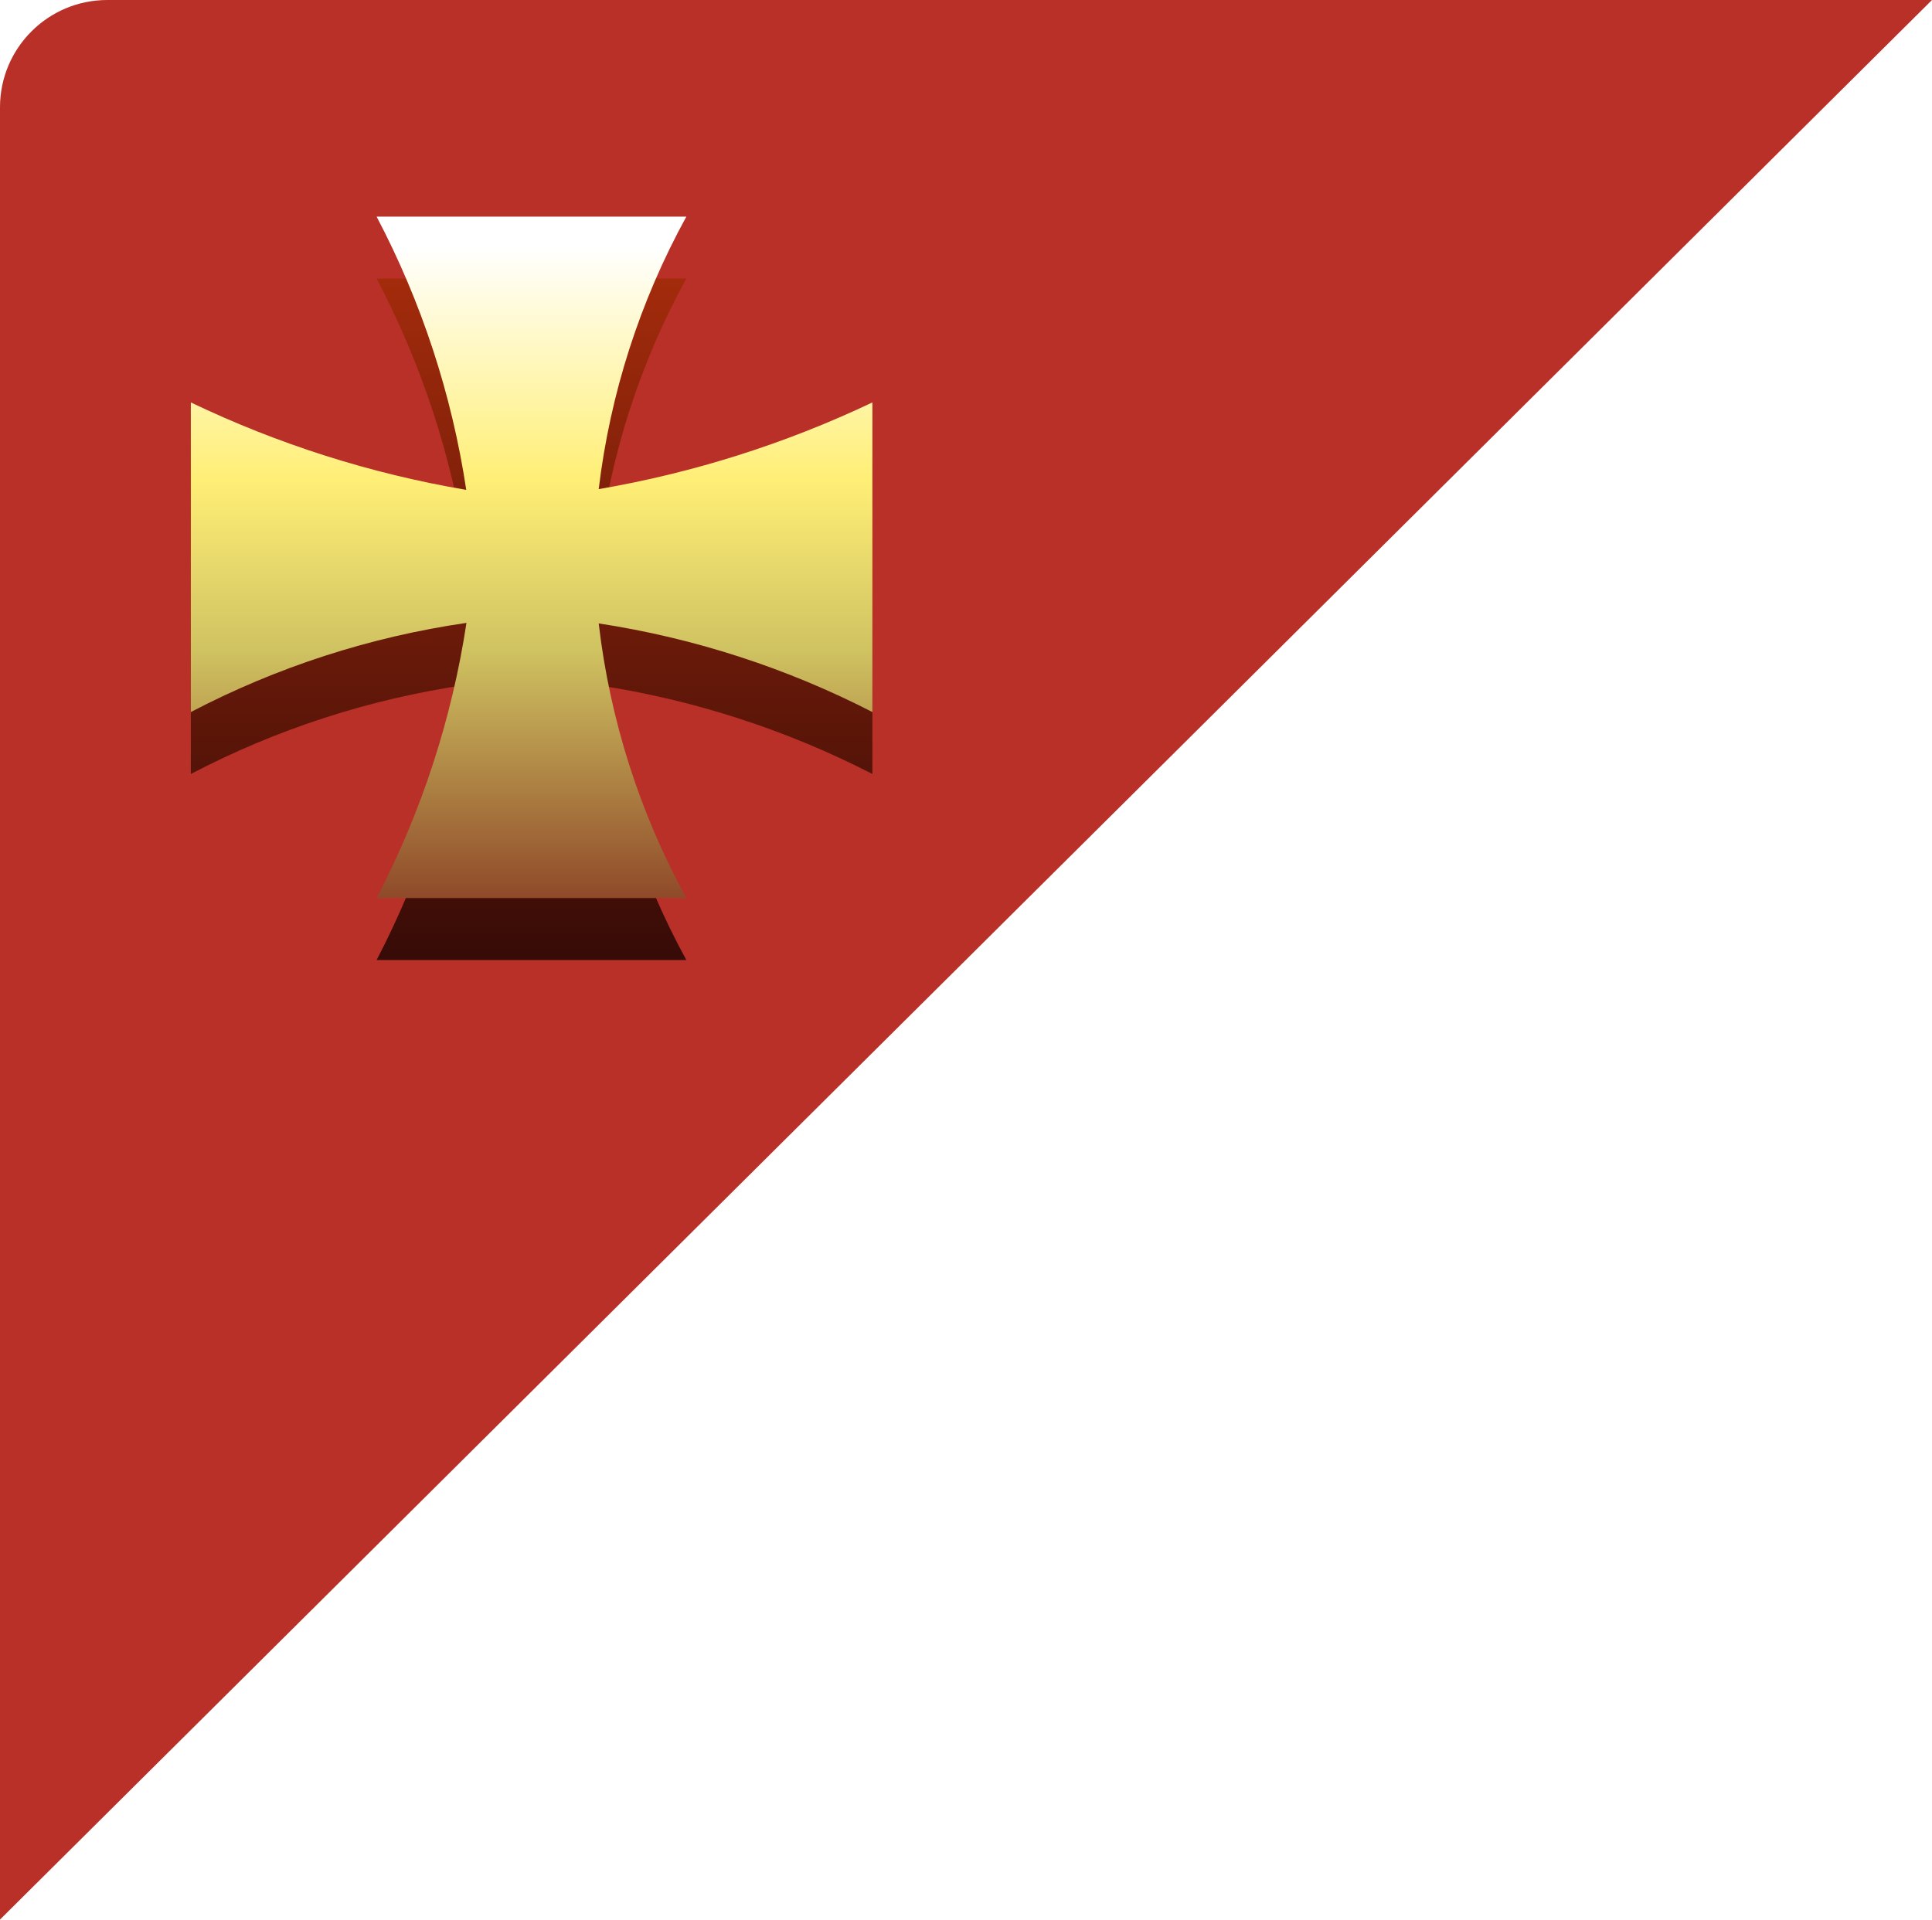
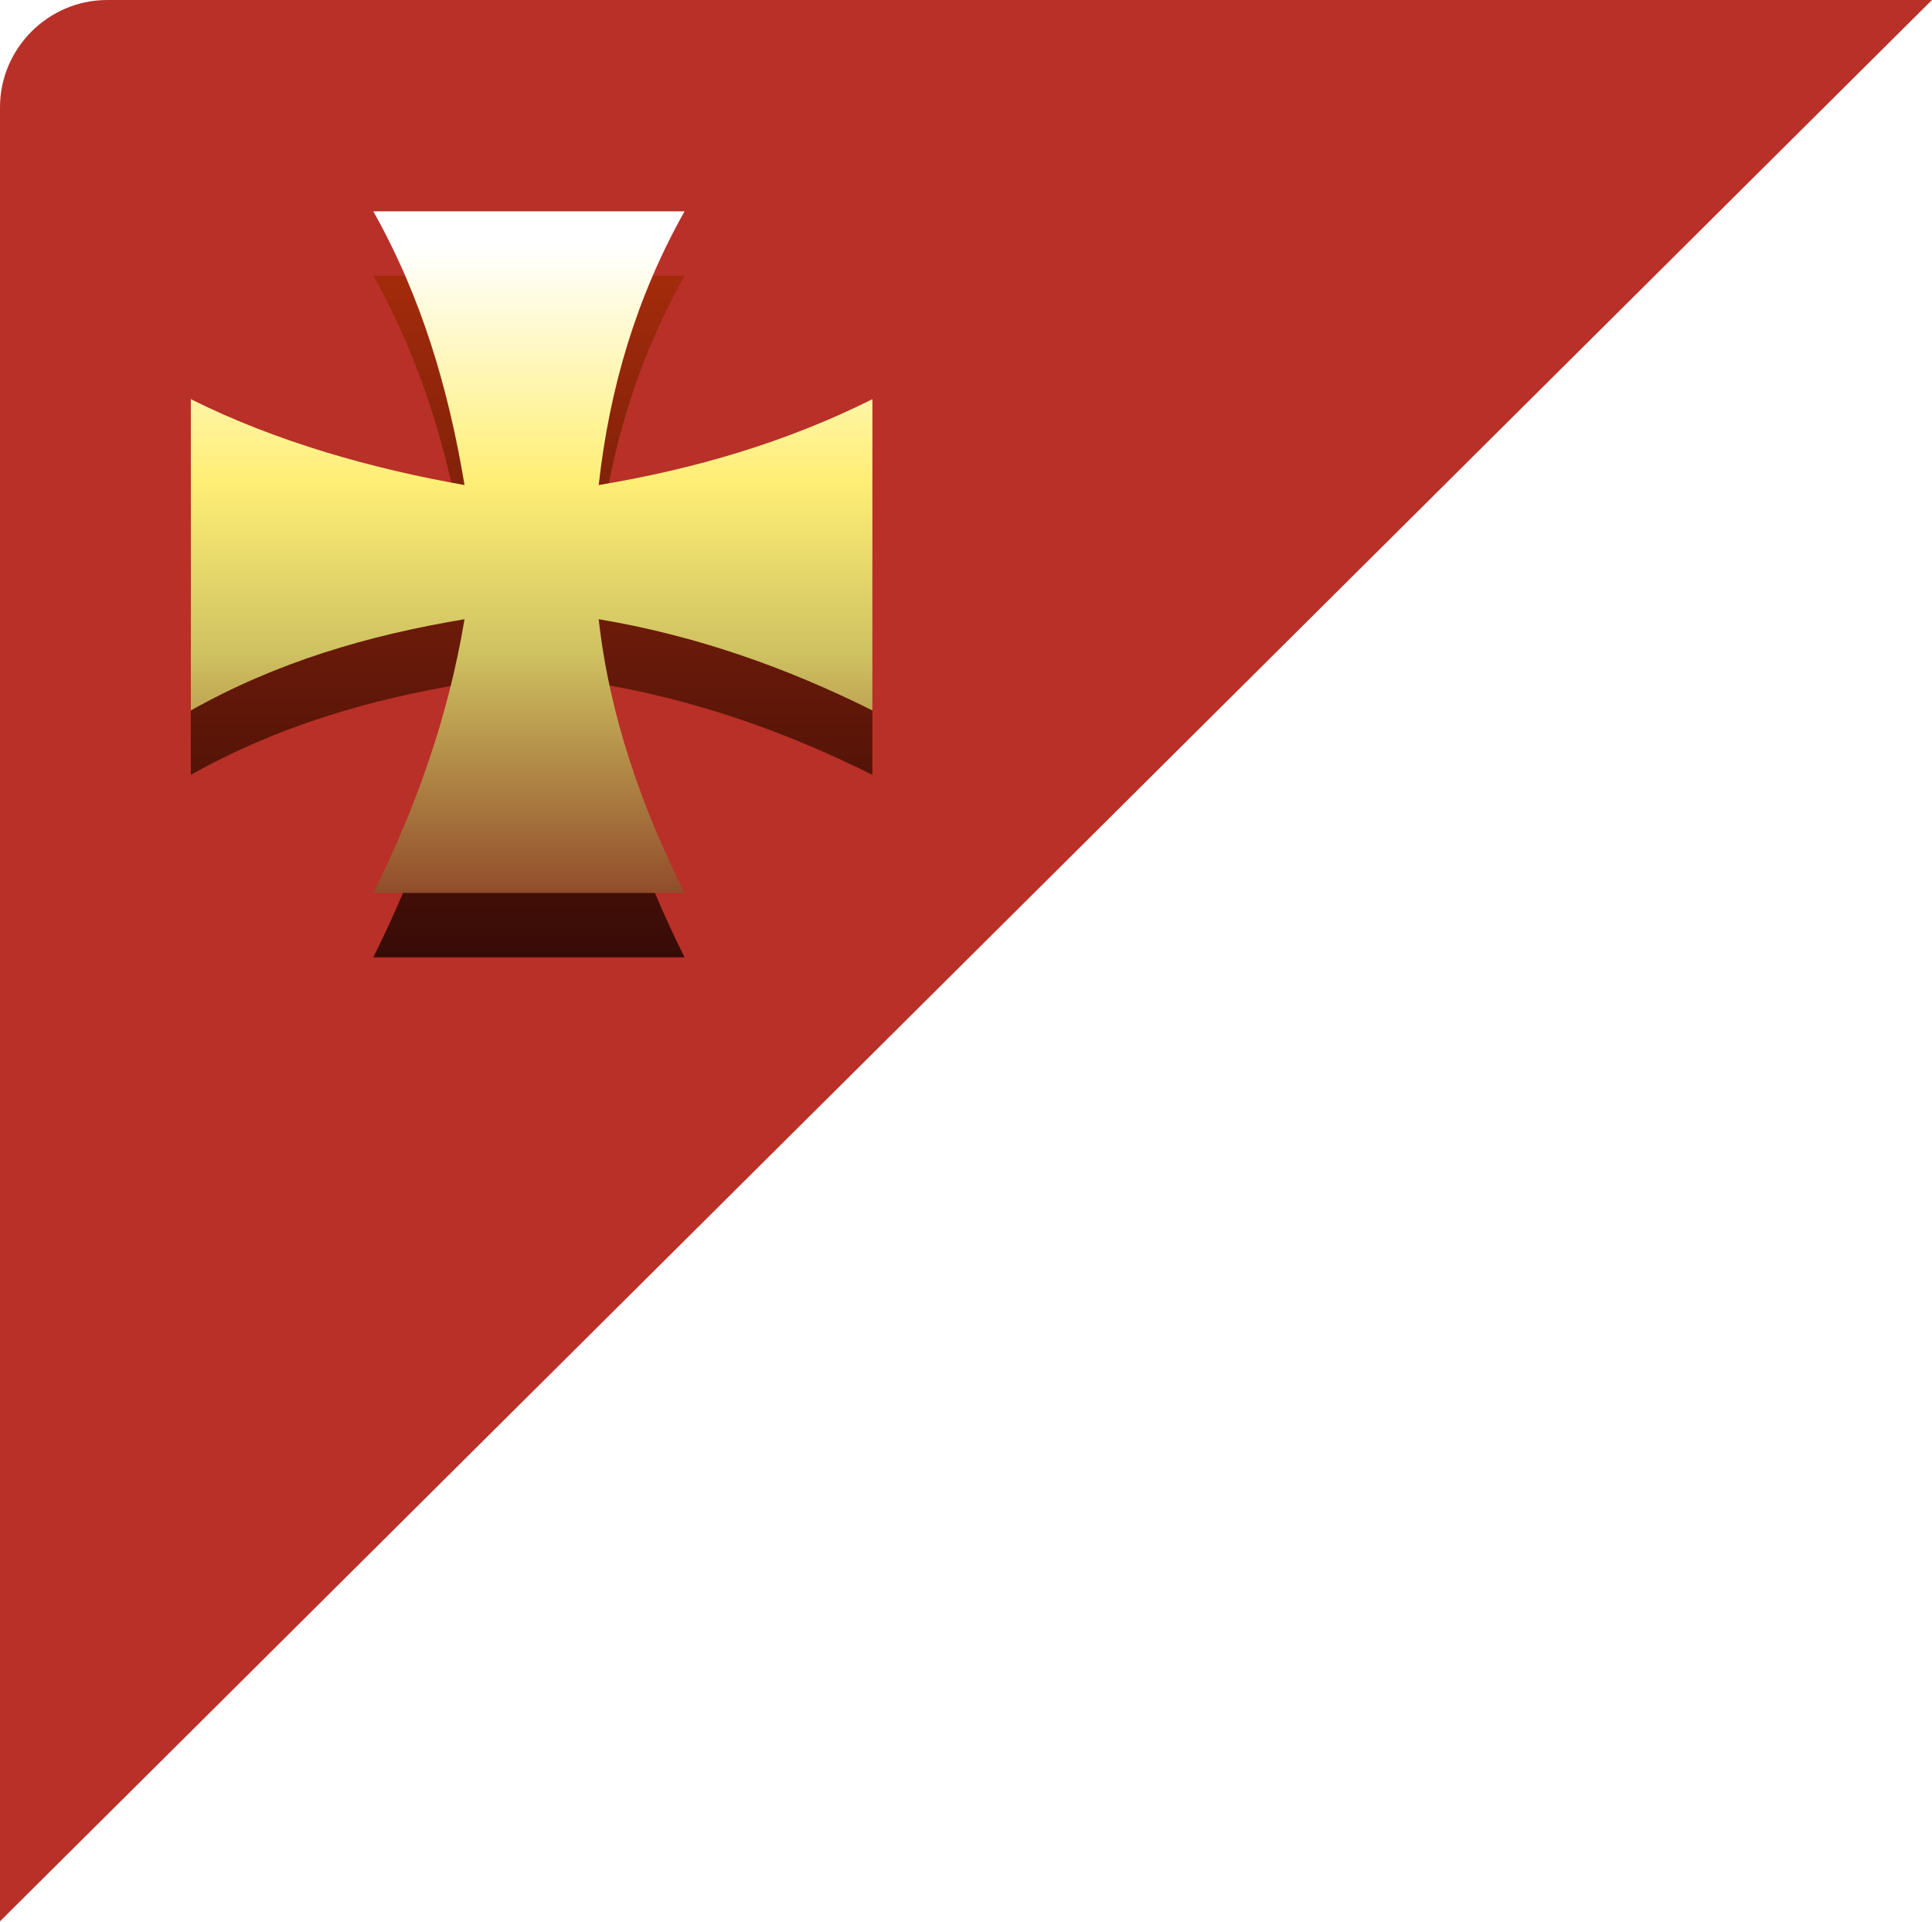
- <svg xmlns="http://www.w3.org/2000/svg" width="36" height="35.776" viewBox="0 0 36 35.776">
-   <defs>
-     <linearGradient id="linear-gradient" x1="0.5" y1="1" x2="0.5" gradientUnits="objectBoundingBox">
-       <stop offset="0" stop-color="#370b07" />
-       <stop offset="1" stop-color="#a32b0b" />
-     </linearGradient>
-     <linearGradient id="linear-gradient-2" x1="0.5" y1="1" x2="0.5" gradientUnits="objectBoundingBox">
-       <stop offset="0" stop-color="#8f4929" />
-       <stop offset="0.362" stop-color="#cfc261" />
-       <stop offset="0.614" stop-color="#ffef76" />
-       <stop offset="0.954" stop-color="#fff" />
-       <stop offset="1" stop-color="#fff" />
-     </linearGradient>
-   </defs>
-   <g id="Group_3232" data-name="Group 3232" transform="translate(-425 -593)">
-     <path id="Path_1601" data-name="Path 1601" d="M2,0H36L0,35.776V2A2,2,0,0,1,2,0Z" transform="translate(425 593)" fill="#b83027" />
-     <g id="Group_3229" data-name="Group 3229" transform="translate(3888.556 256.038)">
-       <path id="Ellipse_1_copy_16" data-name="Ellipse 1 copy 16" d="M19.7,14.233a16.652,16.652,0,0,0-5.1-1.652A14.036,14.036,0,0,0,16.233,17.7H10.462a16.46,16.46,0,0,0,1.674-5.129A16.059,16.059,0,0,0,7,14.233V8.462a19.368,19.368,0,0,0,5.132,1.63A16.1,16.1,0,0,0,10.462,5h5.771A14.016,14.016,0,0,0,14.6,10.078a19.609,19.609,0,0,0,5.1-1.616Z" transform="translate(-3467 337.154)" fill-rule="evenodd" fill="url(#linear-gradient)" />
-       <path id="Ellipse_1_copy_16-2" data-name="Ellipse 1 copy 16" d="M19.7,13.233a16.652,16.652,0,0,0-5.1-1.652A14.036,14.036,0,0,0,16.233,16.7H10.462a16.46,16.46,0,0,0,1.674-5.129A16.059,16.059,0,0,0,7,13.233V7.462a19.368,19.368,0,0,0,5.132,1.63A16.1,16.1,0,0,0,10.462,4h5.771A14.016,14.016,0,0,0,14.6,9.078a19.609,19.609,0,0,0,5.1-1.616Z" transform="translate(-3467 337)" fill-rule="evenodd" fill="url(#linear-gradient-2)" />
+ <svg xmlns="http://www.w3.org/2000/svg" version="1.1" id="Layer_1" x="0px" y="0px" viewBox="0 0 36 35.8" enable-background="new 0 0 36 35.8" xml:space="preserve">
+   <g id="Group_3232" transform="translate(-425 -593)">
+     <path id="Path_1601" fill="#B83027" d="M427,593h34l-36,35.8V595C425,593.9,425.9,593,427,593z" />
+     <g id="Group_3229" transform="translate(3888.556 256.038)">
+       <linearGradient id="Ellipse_1_copy_16_00000070836452053636087680000001588805161744863887_" gradientUnits="userSpaceOnUse" x1="-7075.856" y1="13.756" x2="-7075.856" y2="12.756" gradientTransform="matrix(12.7 0 0 12.7 86409.719 180.1542)">
+         <stop offset="0" style="stop-color:#370B07" />
+         <stop offset="1" style="stop-color:#A32B0B" />
+       </linearGradient>
+       <path id="Ellipse_1_copy_16" fill-rule="evenodd" clip-rule="evenodd" fill="url(#Ellipse_1_copy_16_00000070836452053636087680000001588805161744863887_)" d="    M-3447.3,351.4c-1.6-0.8-3.3-1.4-5.1-1.7c0.2,1.8,0.8,3.5,1.6,5.1h-5.8c0.8-1.6,1.4-3.3,1.7-5.1c-1.8,0.3-3.5,0.8-5.1,1.7v-5.8    c1.6,0.8,3.4,1.3,5.1,1.6c-0.3-1.8-0.8-3.5-1.7-5.1h5.8c-0.9,1.6-1.4,3.3-1.6,5.1c1.8-0.3,3.5-0.8,5.1-1.6V351.4z" />
+       <linearGradient id="Ellipse_1_copy_16-2_00000119094452270636443110000012580490653164515492_" gradientUnits="userSpaceOnUse" x1="-7075.856" y1="13.756" x2="-7075.856" y2="12.756" gradientTransform="matrix(12.7 0 0 12.7 86409.719 179.0004)">
+         <stop offset="0" style="stop-color:#8F4929" />
+         <stop offset="0.362" style="stop-color:#CFC261" />
+         <stop offset="0.614" style="stop-color:#FFEF76" />
+         <stop offset="0.954" style="stop-color:#FFFFFF" />
+         <stop offset="1" style="stop-color:#FFFFFF" />
+       </linearGradient>
+       <path id="Ellipse_1_copy_16-2" fill-rule="evenodd" clip-rule="evenodd" fill="url(#Ellipse_1_copy_16-2_00000119094452270636443110000012580490653164515492_)" d="    M-3447.3,350.2c-1.6-0.8-3.3-1.4-5.1-1.7c0.2,1.8,0.8,3.5,1.6,5.1h-5.8c0.8-1.6,1.4-3.3,1.7-5.1c-1.8,0.3-3.5,0.8-5.1,1.7v-5.8    c1.6,0.8,3.4,1.3,5.1,1.6c-0.3-1.8-0.8-3.5-1.7-5.1h5.8c-0.9,1.6-1.4,3.3-1.6,5.1c1.8-0.3,3.5-0.8,5.1-1.6V350.2z" />
    </g>
  </g>
</svg>
